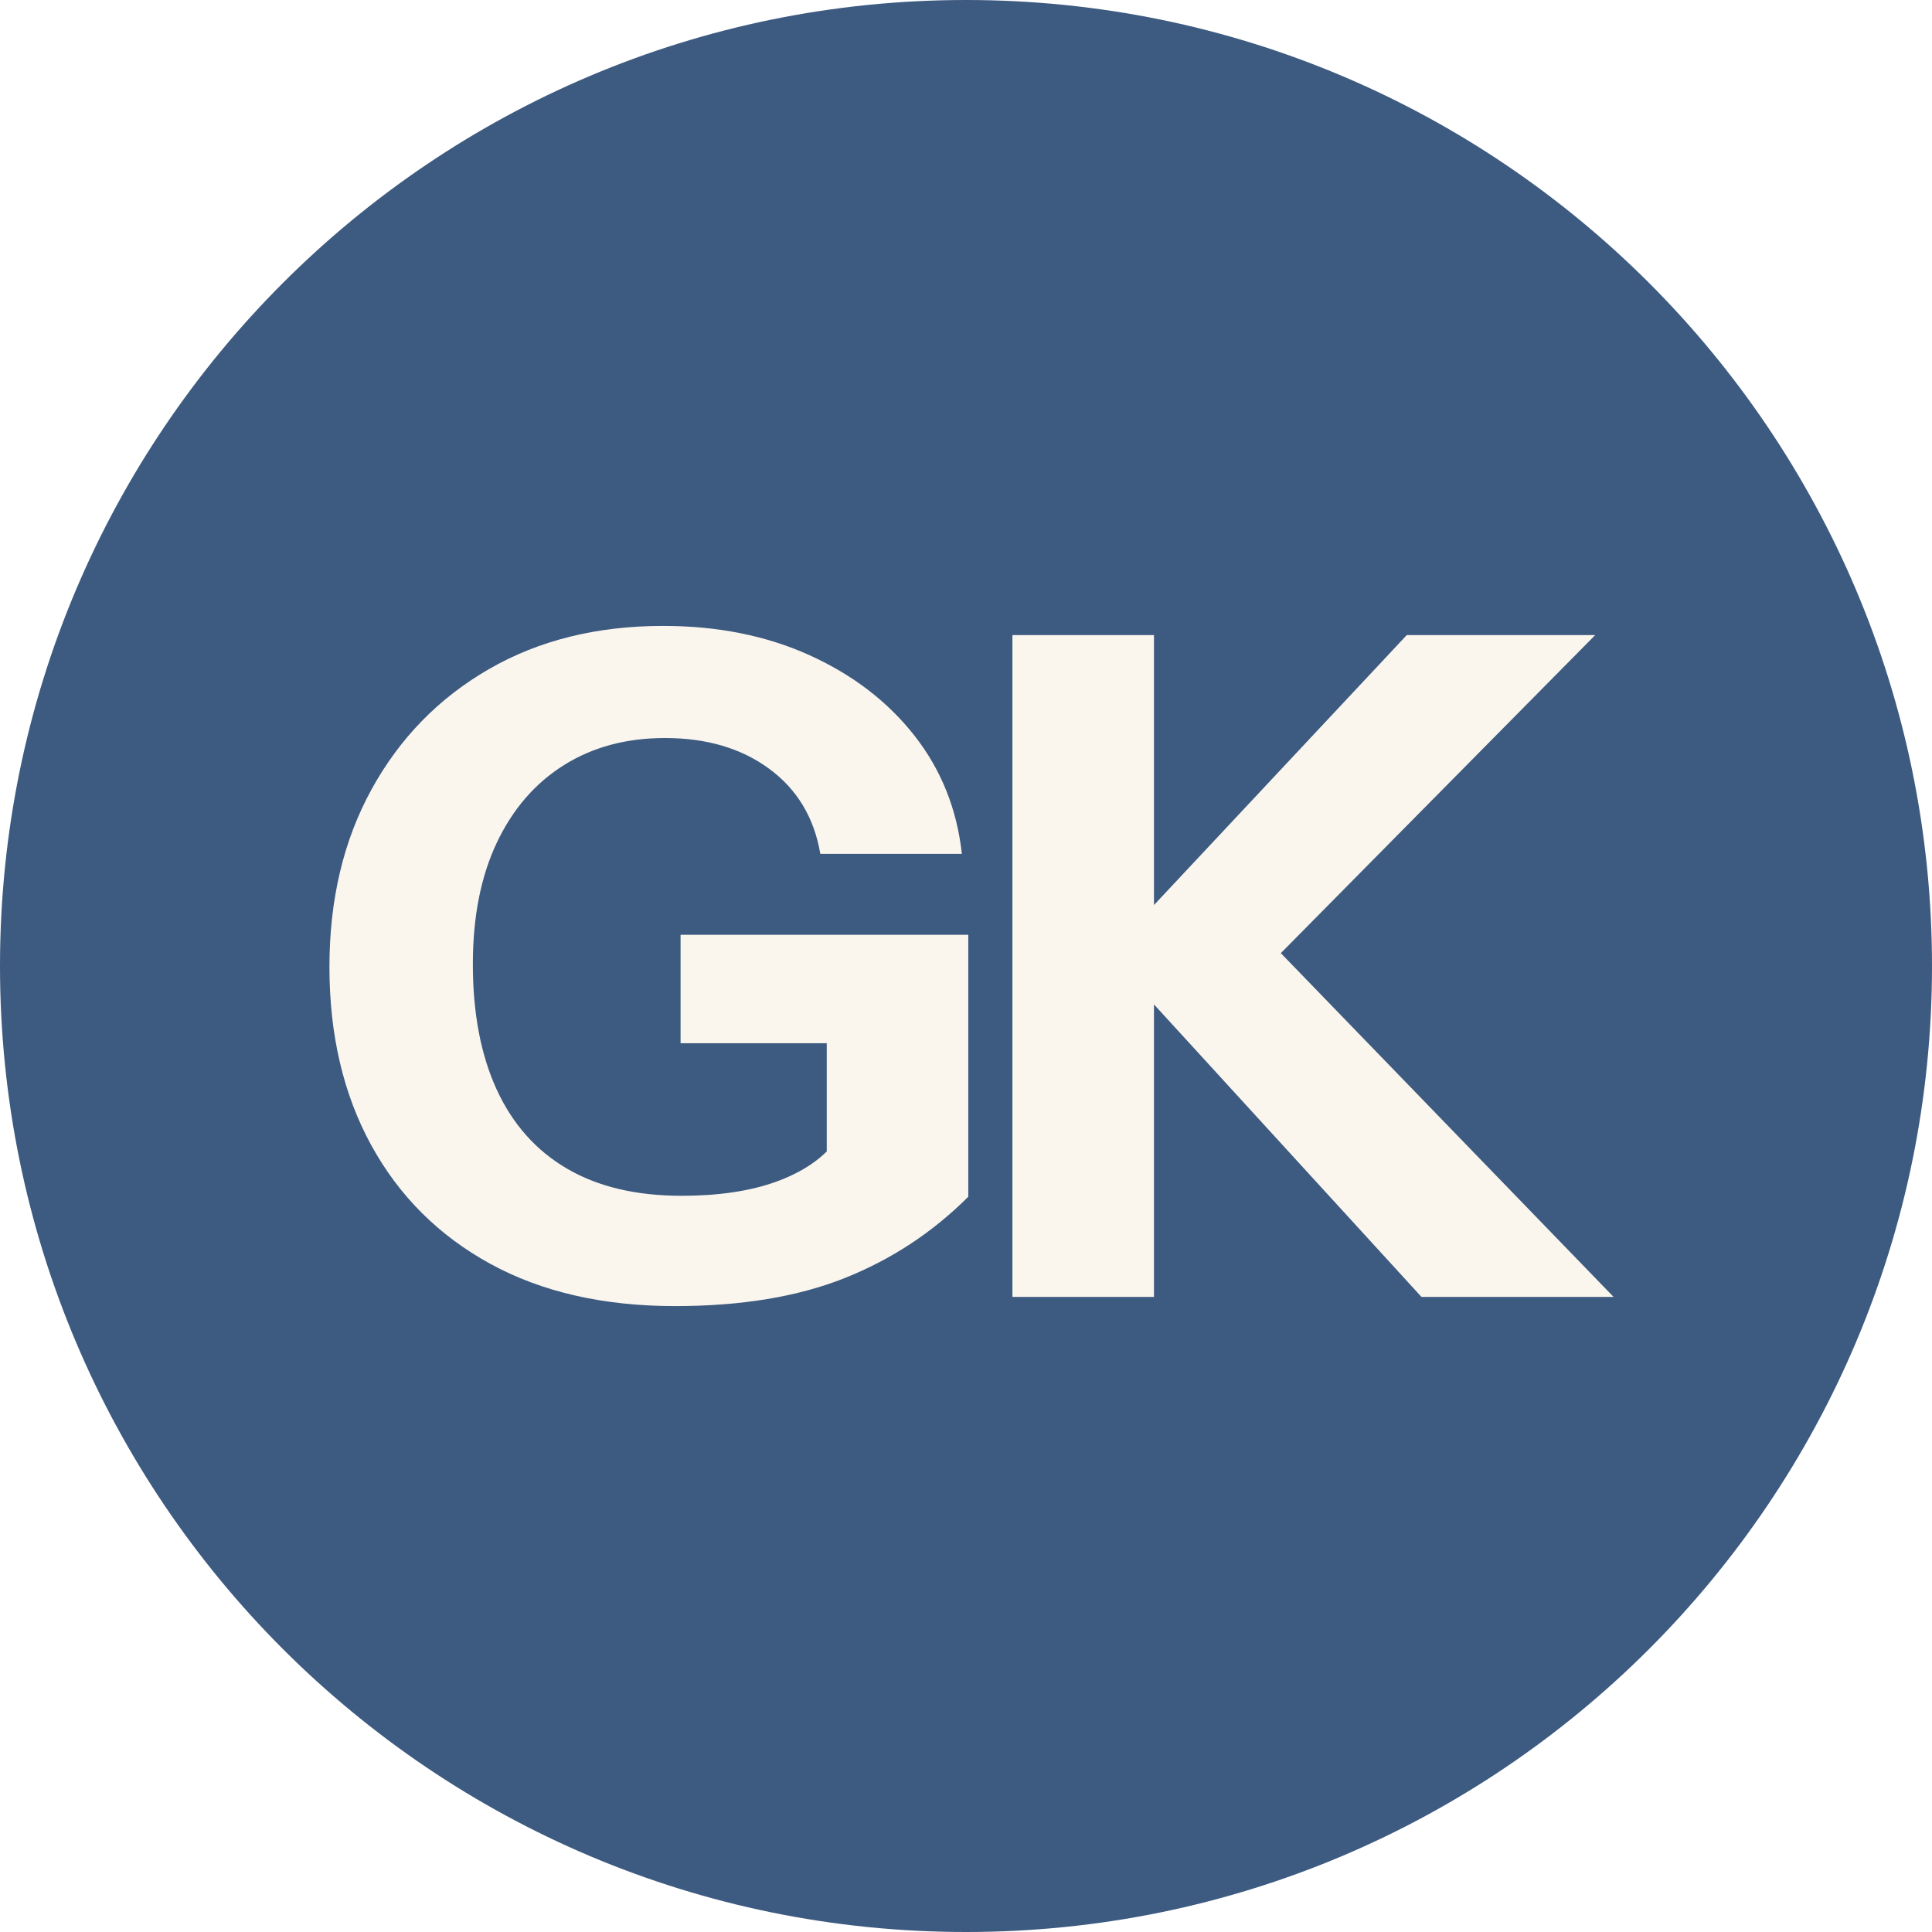
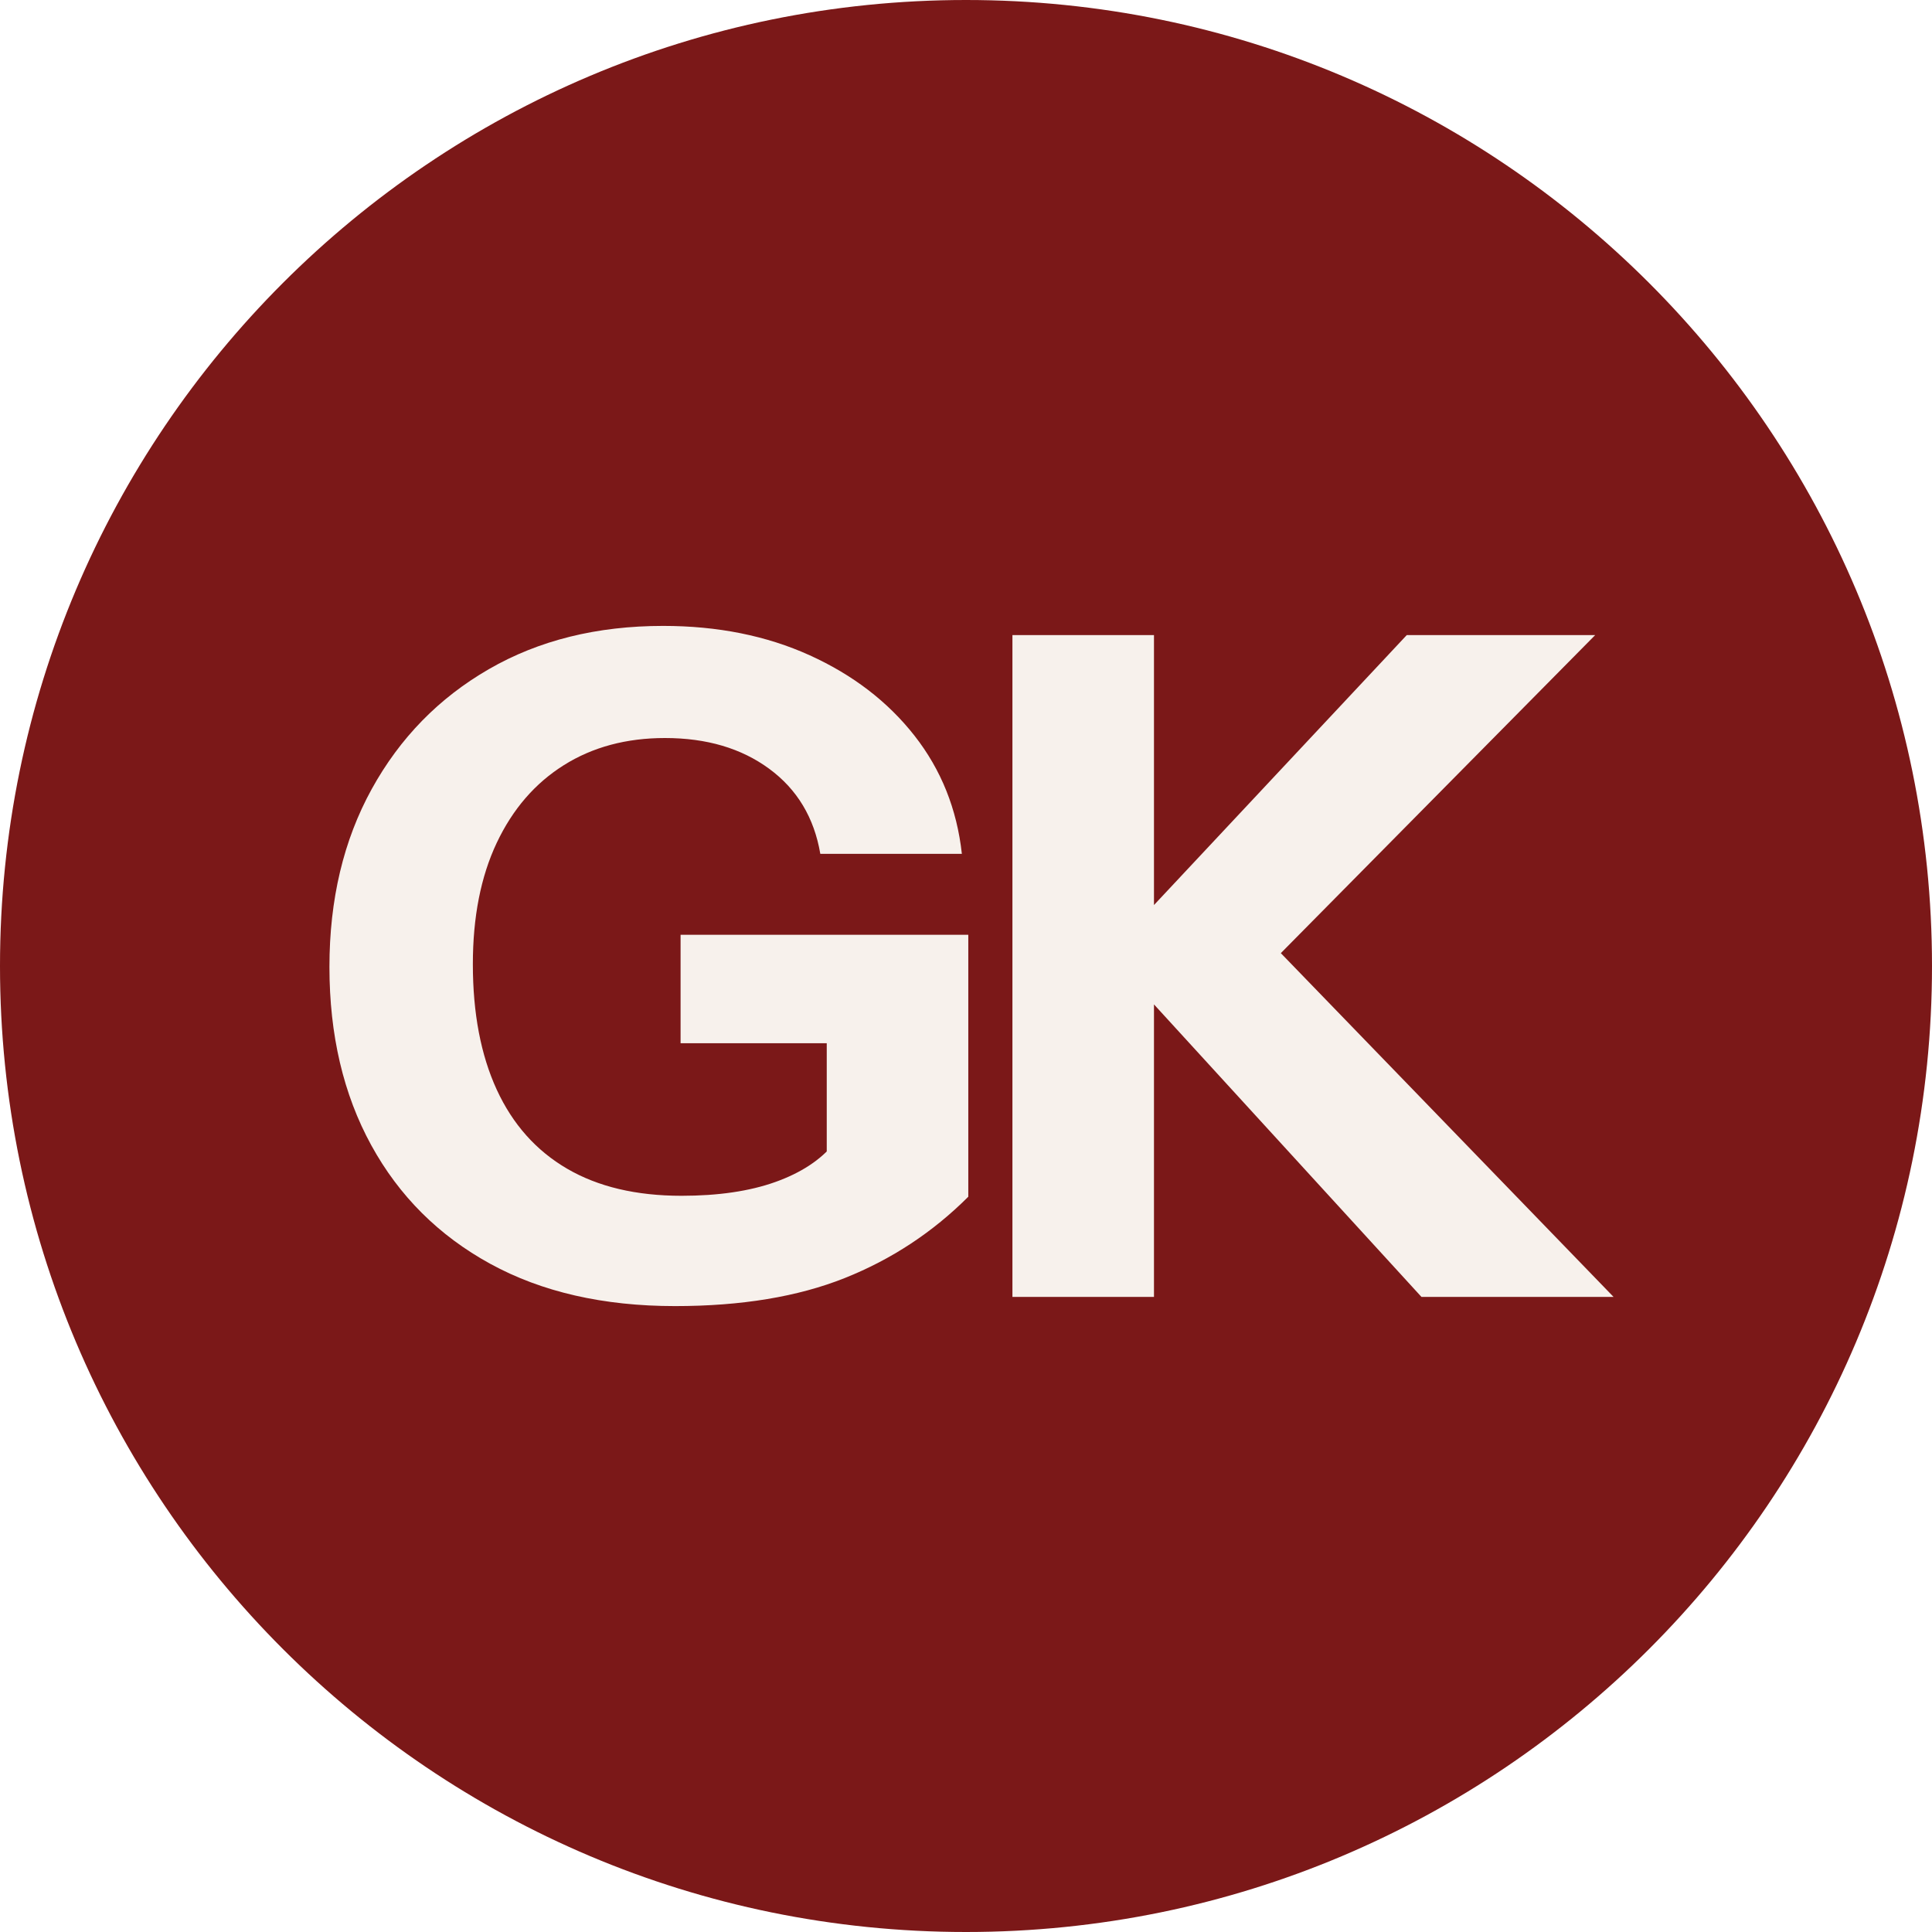
<svg xmlns="http://www.w3.org/2000/svg" viewBox="0 0 64 64">
-   <circle cx="32" cy="32" r="32" fill="#3d5a80" />
-   <path fill="#faf6ee" d="M22.363 43.266Q18.8 43.266 16.242 41.866Q13.684 40.465 12.299 37.938Q10.913 35.41 10.913 32.03Q10.913 28.681 12.314 26.138Q13.715 23.596 16.197 22.165Q18.678 20.734 21.967 20.734Q24.677 20.734 26.824 21.708Q28.97 22.682 30.295 24.372Q31.619 26.062 31.863 28.285H27.174Q26.869 26.489 25.484 25.469Q24.098 24.448 22.028 24.448Q20.109 24.448 18.678 25.347Q17.247 26.245 16.455 27.92Q15.664 29.594 15.664 31.939Q15.664 34.375 16.455 36.096Q17.247 37.816 18.785 38.714Q20.322 39.612 22.576 39.612Q24.403 39.612 25.682 39.156Q26.961 38.699 27.63 37.877L32.076 39.643Q30.31 41.409 27.981 42.338Q25.651 43.266 22.363 43.266ZM27.387 39.643V33.614L28.331 34.558H22.545V30.965H32.076V39.643Z M33.538 42.962V21.038H38.227V42.962ZM36.735 31.574 46.601 21.038H52.843L42.429 31.574ZM47.088 42.962 36.674 31.574H42.429L53.452 42.962Z" />
+   <circle cx="32" cy="32" r="32" fill="#7b1818" />
+   <path fill="#f7f1ec" d="M22.363 43.266Q18.8 43.266 16.242 41.866Q13.684 40.465 12.299 37.938Q10.913 35.41 10.913 32.03Q10.913 28.681 12.314 26.138Q13.715 23.596 16.197 22.165Q18.678 20.734 21.967 20.734Q24.677 20.734 26.824 21.708Q28.97 22.682 30.295 24.372Q31.619 26.062 31.863 28.285H27.174Q26.869 26.489 25.484 25.469Q24.098 24.448 22.028 24.448Q20.109 24.448 18.678 25.347Q17.247 26.245 16.455 27.92Q15.664 29.594 15.664 31.939Q15.664 34.375 16.455 36.096Q17.247 37.816 18.785 38.714Q20.322 39.612 22.576 39.612Q24.403 39.612 25.682 39.156Q26.961 38.699 27.63 37.877L32.076 39.643Q30.31 41.409 27.981 42.338Q25.651 43.266 22.363 43.266ZM27.387 39.643V33.614L28.331 34.558H22.545V30.965H32.076V39.643Z M33.538 42.962V21.038H38.227V42.962ZM36.735 31.574 46.601 21.038H52.843L42.429 31.574ZM47.088 42.962 36.674 31.574H42.429L53.452 42.962Z" />
</svg>
